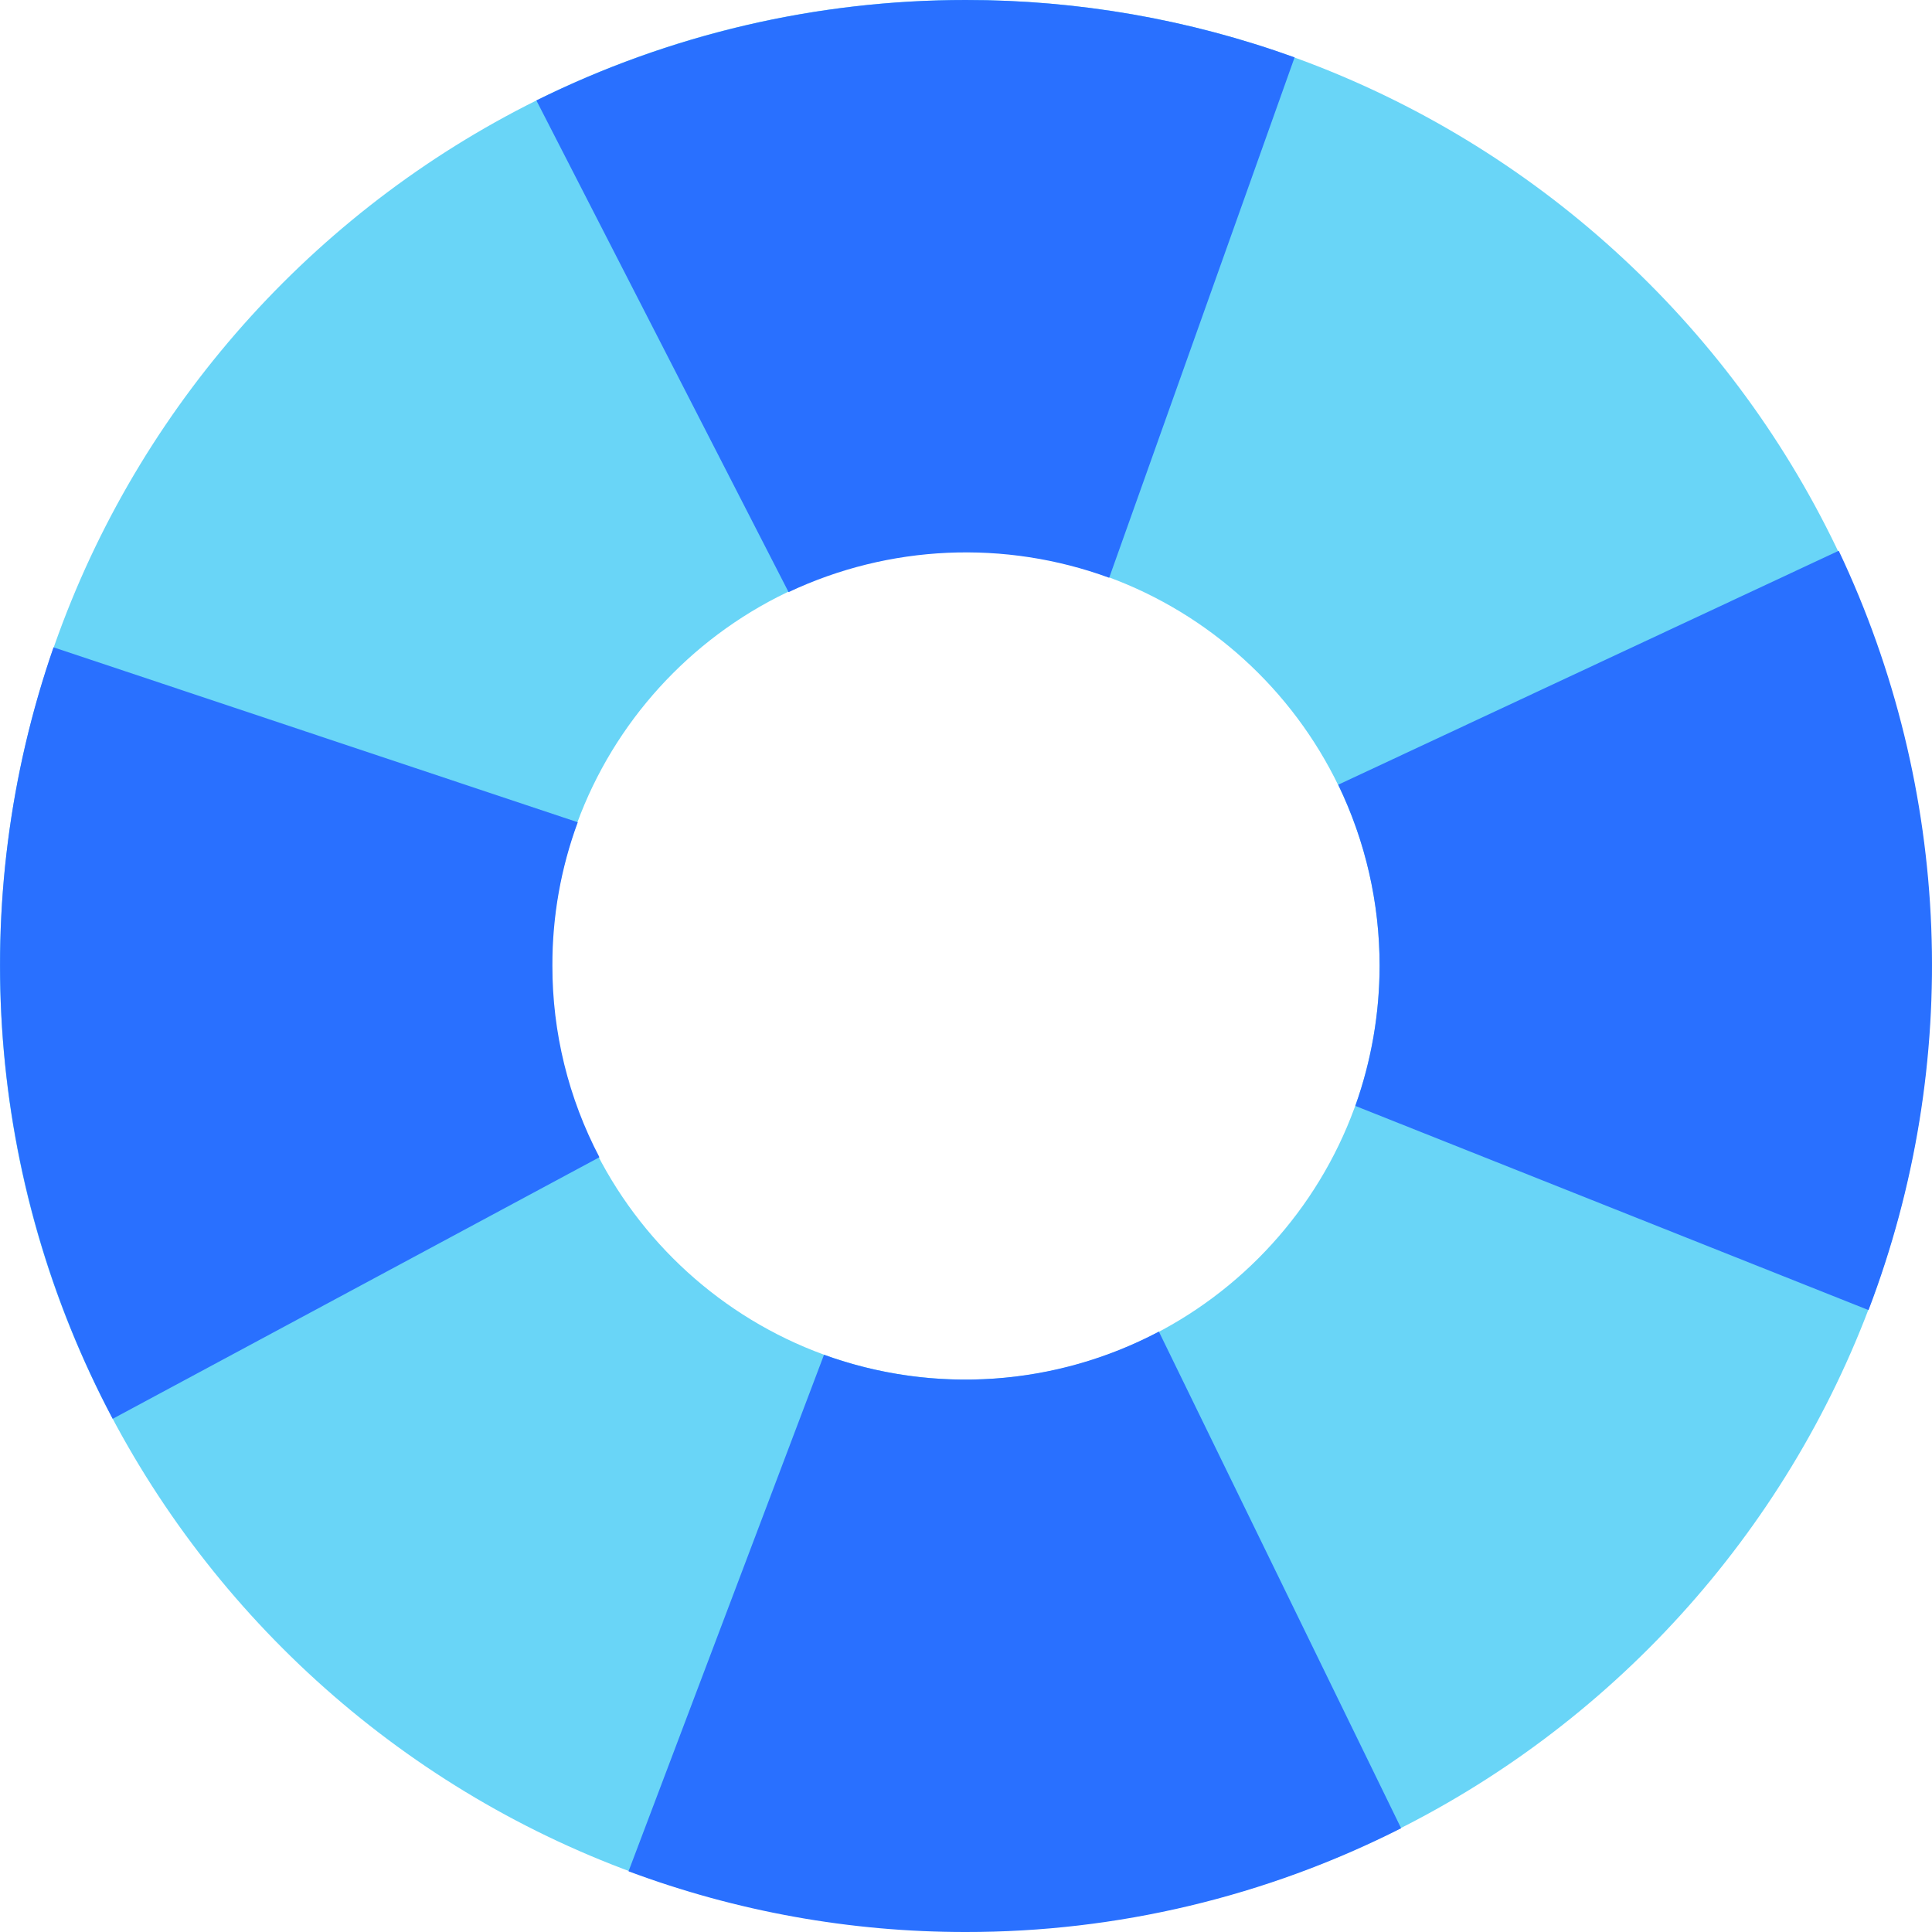
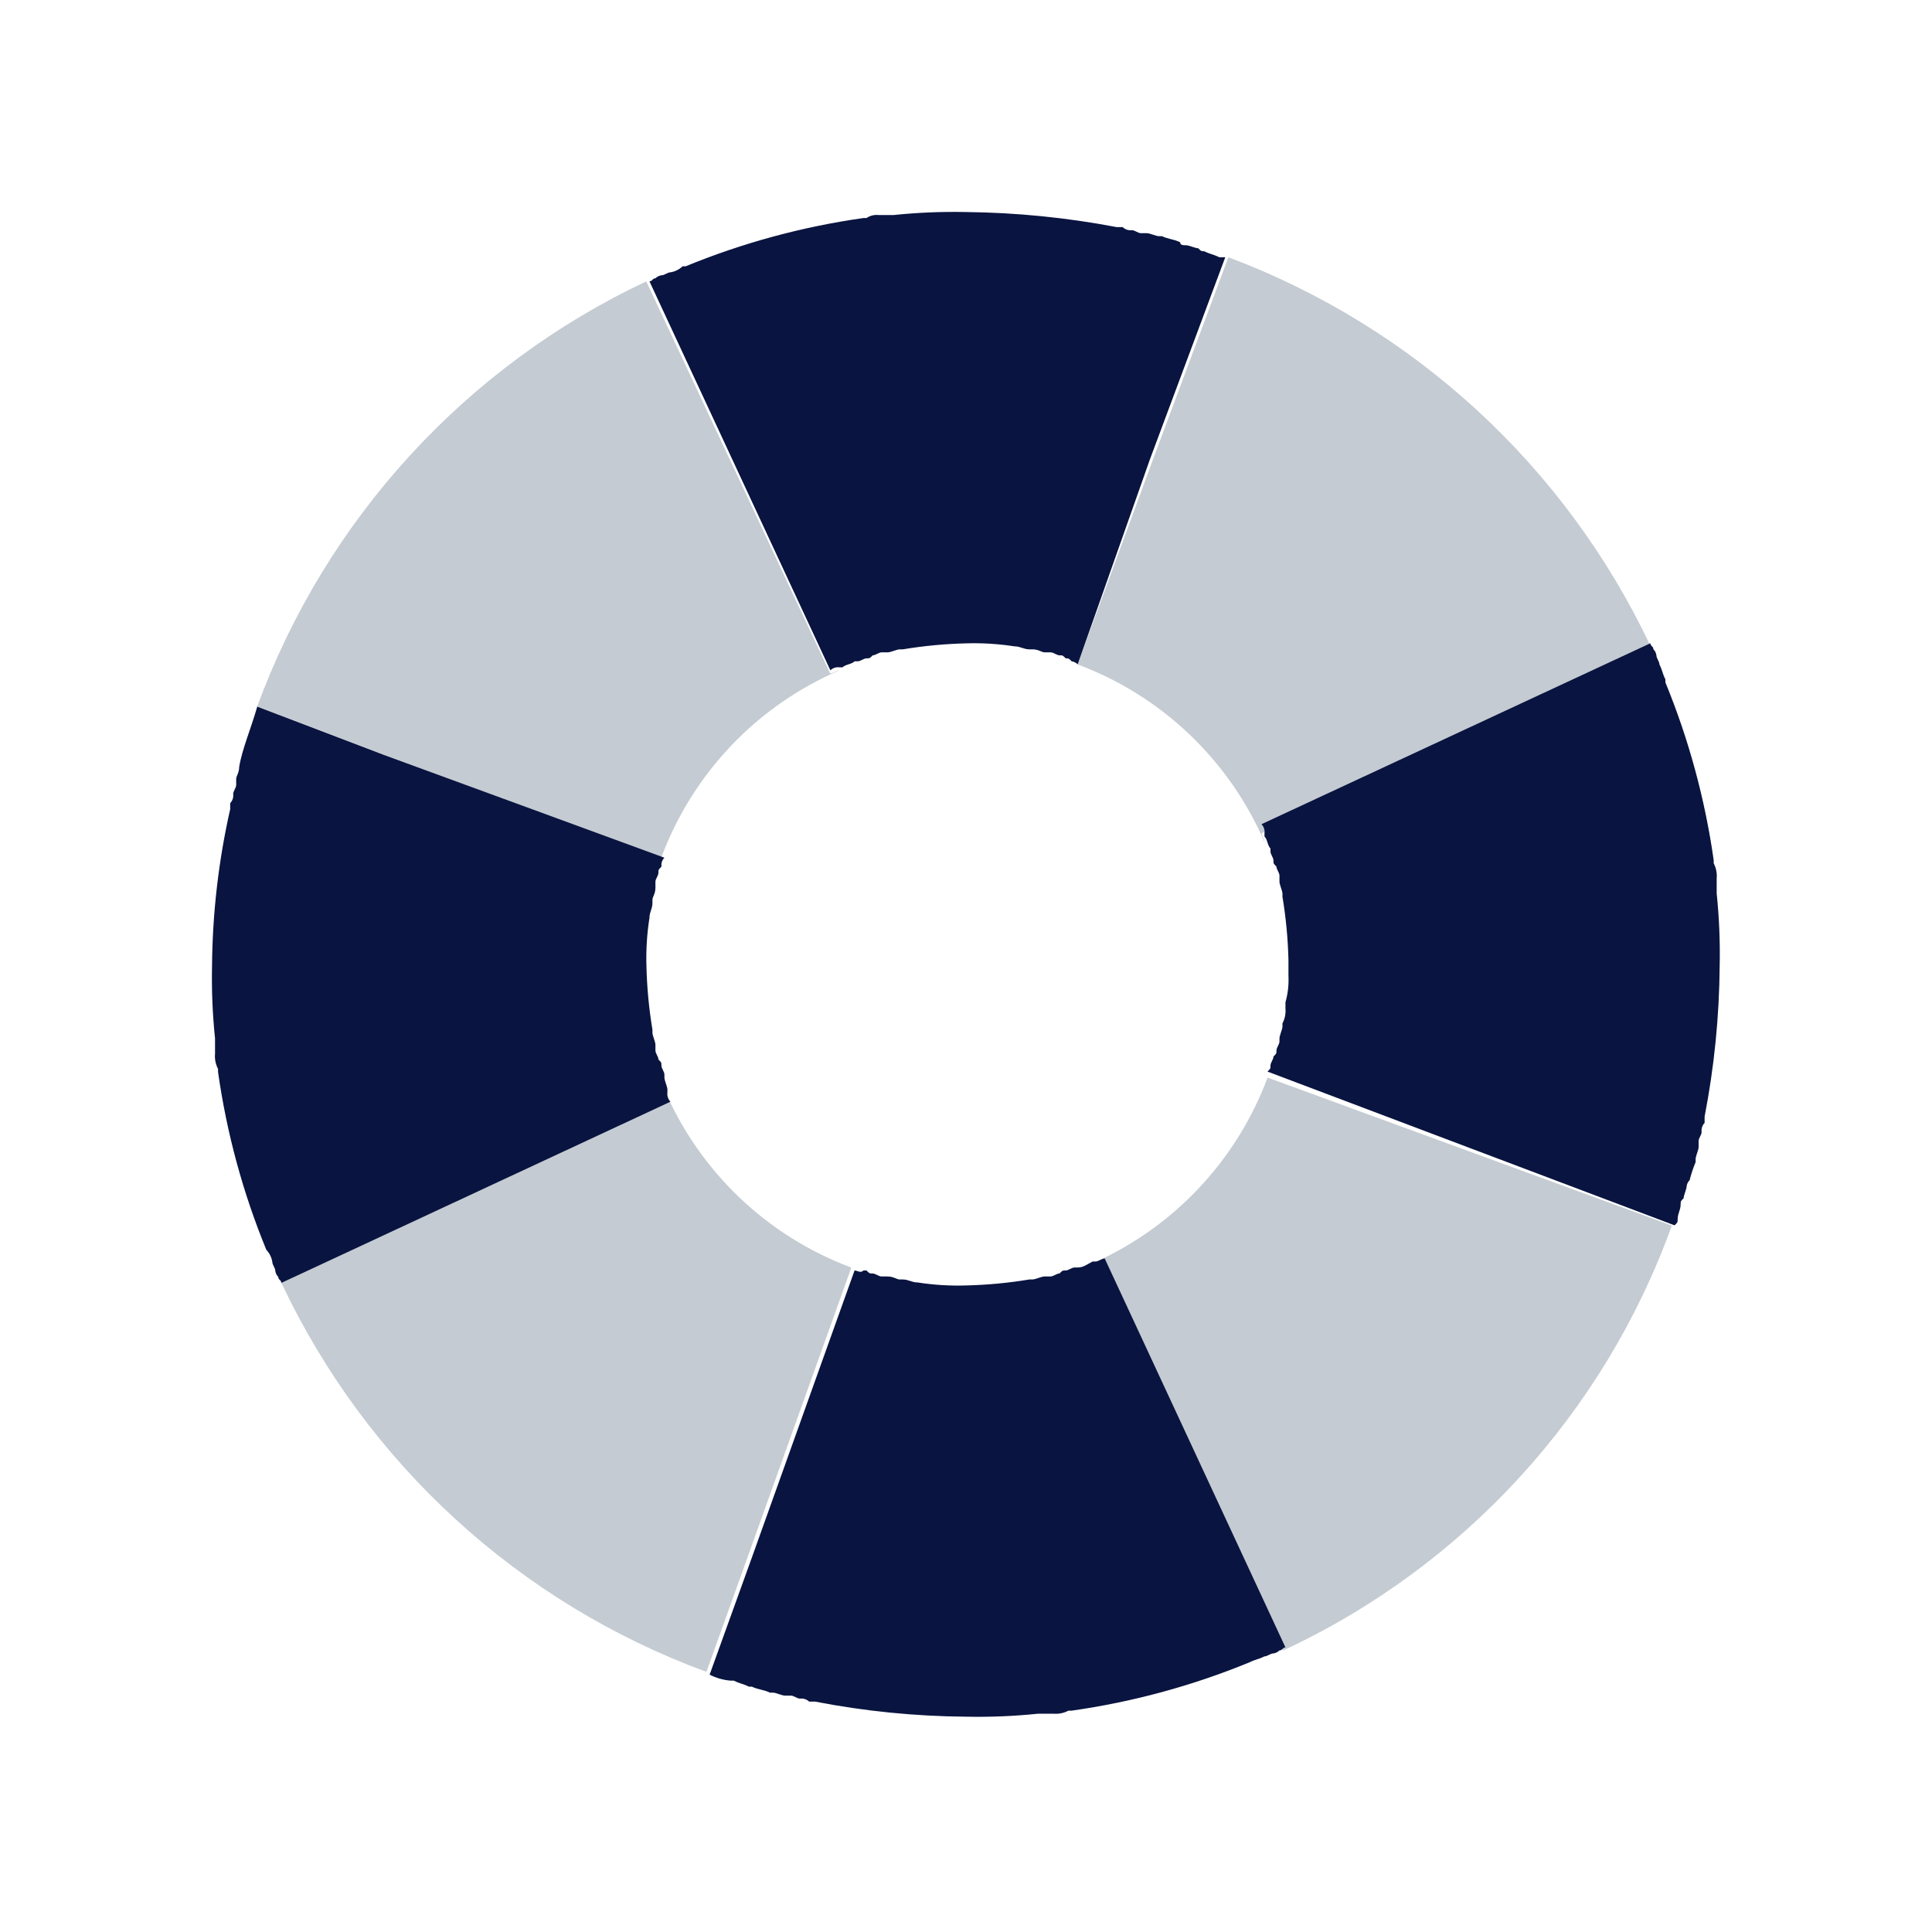
- <svg xmlns="http://www.w3.org/2000/svg" viewBox="6939 1198 60 60">
+ <svg xmlns="http://www.w3.org/2000/svg" viewBox="0 0 20 20">
  <defs>
-     <style>.a{fill:#69d5f7;}.b{fill:#8795a2;}.c{fill:#2970ff;}</style>
+     <style>.a{fill:none;}.b{fill:#8795a2;}.c{fill:#c4cbd2;}.d{fill:#18173f;}.e{fill:#091440;}</style>
  </defs>
-   <path class="a" d="M29.991,0A29.991,29.991,0,1,0,59.983,29.991,30,30,0,0,0,29.991,0Zm0,42.845A12.853,12.853,0,1,1,42.845,29.991,12.858,12.858,0,0,1,29.991,42.845Z" transform="translate(6939 1198)" />
-   <path class="b" d="M110,3.568A31.04,31.04,0,0,1,117.027,1.7,30.114,30.114,0,0,0,110,3.568Z" transform="translate(6847.852 1196.591)" />
-   <g transform="translate(6939 1198)">
-     <path class="c" d="M243.785,112.688a13.049,13.049,0,0,1-.754,4.353l15.938,6.341a30.066,30.066,0,0,0-.925-23.582L242.5,107.066A12.946,12.946,0,0,1,243.785,112.688Z" transform="translate(-200.94 -82.696)" />
-     <path class="c" d="M124.371,259.946a29.849,29.849,0,0,0,13.522-3.222L130.37,241.3a12.874,12.874,0,0,1-10.4.72L113.9,258.061A29.864,29.864,0,0,0,124.371,259.946Z" transform="translate(-94.38 -199.946)" />
-     <path class="c" d="M17.155,127.189a12.758,12.758,0,0,1,.788-4.456L1.662,117.3A30.134,30.134,0,0,0,3.5,141.259l15.116-8.123A12.77,12.77,0,0,1,17.155,127.189Z" transform="translate(0 -97.197)" />
-     <path class="c" d="M110.533,0A30.045,30.045,0,0,0,97.2,3.119l7.832,15.27a12.927,12.927,0,0,1,9.957-.446l5.758-16.161A30.036,30.036,0,0,0,110.533,0Z" transform="translate(-80.542 0)" />
+   <g transform="translate(-994 -195)">
+     <g transform="translate(996.195 197.195)">
+       <path class="a" d="M35.631,25.5a.864.864,0,0,1-.031.281A.864.864,0,0,0,35.631,25.5Z" transform="translate(-24.486 -17.539)" />
+       <path class="b" d="M48.2,15.7a7.674,7.674,0,0,1,.5,1.842A8.9,8.9,0,0,0,48.2,15.7Z" transform="translate(-33.152 -10.799)" />
+       <path class="b" d="M22.9,14.362a4.658,4.658,0,0,1,.656-.062,2.523,2.523,0,0,1,.5.031,2.686,2.686,0,0,0-.5-.031A4.658,4.658,0,0,0,22.9,14.362Z" transform="translate(-15.751 -9.836)" />
+       <path class="b" d="M35.631,25.362V25.3a1.28,1.28,0,0,1-.031.343h0A.864.864,0,0,0,35.631,25.362Z" transform="translate(-24.486 -17.401)" />
+       <path class="b" d="M.7,30.242A7.674,7.674,0,0,1,.2,28.4,8.9,8.9,0,0,0,.7,30.242Z" transform="translate(-0.138 -19.534)" />
+       <path class="b" d="M48.9,32.3Z" transform="translate(-33.634 -22.216)" />
+       <path class="c" d="M31.1,34.632a7.753,7.753,0,0,0,4.027-4.4L30.942,28.7A3.4,3.4,0,0,1,29.1,30.636c.031,0,.062-.031.094-.031Z" transform="translate(-20.015 -19.74)" />
+       <path class="b" d="M49.1,31.5Z" transform="translate(-33.771 -21.666)" />
+       <path class="b" d="M49,32.1Z" transform="translate(-33.702 -22.078)" />
+       <path class="b" d="M48.5,33.531h0V33.5h0Z" transform="translate(-33.358 -23.041)" />
+       <path class="c" d="M2.3,31.1a7.858,7.858,0,0,0,4.4,4.027l.437-1.218L8.2,30.942h0A3.4,3.4,0,0,1,6.265,29.1c0,.031.031.062.031.094Z" transform="translate(-1.582 -20.015)" />
+       <path class="b" d="M24.555,35.5a4.658,4.658,0,0,1-.656.062,2.523,2.523,0,0,1-.5-.031,2.685,2.685,0,0,0,.5.031A4.658,4.658,0,0,0,24.555,35.5Z" transform="translate(-16.095 -24.417)" />
+       <path class="b" d="M14.362,24.555A4.658,4.658,0,0,1,14.3,23.9a2.524,2.524,0,0,1,.031-.5,2.686,2.686,0,0,0-.031.5A4.658,4.658,0,0,0,14.362,24.555Z" transform="translate(-9.836 -16.095)" />
+       <path class="c" d="M34.632,5.527A7.907,7.907,0,0,0,30.261,1.5l-.78,2.092L28.7,5.715h0a3.4,3.4,0,0,1,1.936,1.842c0-.031-.031-.062-.031-.094Z" transform="translate(-19.74 -1.032)" />
+       <path class="b" d="M1.5,16.469Z" transform="translate(-1.032 -11.318)" />
+       <path class="c" d="M5.527,2.3A7.858,7.858,0,0,0,1.5,6.7l1.311.5L5.683,8.263A3.4,3.4,0,0,1,7.525,6.327c-.031,0-.062.031-.094.031Z" transform="translate(-1.032 -1.582)" />
+       <path class="b" d="M15.7.7A8.9,8.9,0,0,1,17.542.2,8.9,8.9,0,0,0,15.7.7Z" transform="translate(-10.799 -0.138)" />
+       <path class="d" d="M14.9,21.4Z" transform="translate(-10.248 -14.719)" />
+       <path class="e" d="M.031,19.9v.094a.281.281,0,0,0,.031.156v.031a7.674,7.674,0,0,0,.5,1.842h0a.237.237,0,0,1,.062.125c0,.031.031.062.031.094a.109.109,0,0,0,.031.062c0,.031.031.031.031.062h0L4.745,20.49a.115.115,0,0,1-.031-.094v-.031c0-.031-.031-.094-.031-.125v-.031c0-.031-.031-.062-.031-.094s0-.031-.031-.062c0-.031-.031-.062-.031-.094V19.9c0-.031-.031-.094-.031-.125v-.031a4.658,4.658,0,0,1-.062-.656,2.685,2.685,0,0,1,.031-.5h0c0-.062.031-.094.031-.156V18.4c0-.031.031-.062.031-.125v-.062c0-.031.031-.062.031-.094s0-.031.031-.062v-.031a.109.109,0,0,1,.031-.062L1.78,16.9.468,16.4h0c-.062.219-.156.437-.187.624h0c0,.062-.031.094-.031.125v.062c0,.031-.031.062-.031.094a.115.115,0,0,1-.031.094v.062A7.628,7.628,0,0,0,0,19.085a6.016,6.016,0,0,0,.031.749Z" transform="translate(0 -11.28)" />
+       <path class="e" d="M18,34.825l-1.061,2.966L16.5,39.008h0a.579.579,0,0,0,.219.062h.031c.062.031.094.031.156.062h.031c.062.031.125.031.187.062h.031c.031,0,.094.031.125.031h.062c.031,0,.062.031.094.031a.115.115,0,0,1,.094.031h.062a8.536,8.536,0,0,0,1.561.156,6.016,6.016,0,0,0,.749-.031h.156a.281.281,0,0,0,.156-.031h.031a7.674,7.674,0,0,0,1.842-.5h0c.062-.031.094-.031.156-.062.031,0,.062-.031.094-.031a.109.109,0,0,0,.062-.031c.031,0,.031-.031.062-.031h0L20.59,34.7c-.031,0-.062.031-.094.031h-.031c-.062.031-.094.062-.156.062h-.031c-.031,0-.062.031-.094.031s-.031,0-.062.031c-.031,0-.062.031-.094.031h-.062c-.031,0-.094.031-.125.031h-.031a4.658,4.658,0,0,1-.656.062,2.685,2.685,0,0,1-.5-.031h0c-.062,0-.094-.031-.156-.031h-.031c-.031,0-.062-.031-.125-.031H18.28c-.031,0-.062-.031-.094-.031s-.031,0-.062-.031h-.031c-.031.031-.062,0-.094,0Z" transform="translate(-11.349 -23.867)" />
+       <path class="e" d="M19.682,2.56l.78-2.092H20.4c-.062-.031-.094-.031-.156-.062-.031,0-.031,0-.062-.031-.031,0-.094-.031-.125-.031s-.062,0-.062-.031C19.932.281,19.87.281,19.807.25h-.031c-.031,0-.094-.031-.125-.031h-.062c-.031,0-.062-.031-.094-.031A.115.115,0,0,1,19.4.156h-.062A8.82,8.82,0,0,0,17.778,0a6.016,6.016,0,0,0-.749.031h-.156a.188.188,0,0,0-.125.031h-.031a7.674,7.674,0,0,0-1.842.5h-.031a.237.237,0,0,1-.125.062c-.031,0-.062.031-.094.031a.109.109,0,0,0-.062.031c-.031,0-.031.031-.062.031h0l1.873,4.027a.115.115,0,0,1,.094-.031H16.5c.031-.031.094-.031.125-.062h.031c.031,0,.062-.031.094-.031s.031,0,.062-.031c.031,0,.062-.031.094-.031h.062c.031,0,.094-.031.125-.031h.031a4.658,4.658,0,0,1,.656-.062,2.686,2.686,0,0,1,.5.031h0c.062,0,.094.031.156.031h.031c.062,0,.094.031.125.031h.062c.031,0,.062.031.094.031s.031,0,.062.031c.031,0,.031,0,.062.031a.109.109,0,0,1,.062.031h0Z" transform="translate(-9.973)" />
+       <path class="e" d="M39.077,20.325h0c.031-.031.031-.031.031-.062h0c0-.062.031-.094.031-.156h0c0-.031,0-.031.031-.062h0c0-.031.031-.094.031-.125h0a.109.109,0,0,1,.031-.062h0a1.3,1.3,0,0,1,.062-.187h0v-.031c0-.031.031-.094.031-.125v-.062c0-.031.031-.062.031-.094a.115.115,0,0,1,.031-.094V19.2a8.536,8.536,0,0,0,.156-1.561,6.016,6.016,0,0,0-.031-.749v-.156a.281.281,0,0,0-.031-.156v-.031a7.674,7.674,0,0,0-.5-1.842v-.031c-.031-.062-.031-.094-.062-.156,0-.031-.031-.062-.031-.094a.109.109,0,0,0-.031-.062c0-.031-.031-.031-.031-.062h0L34.8,16.173a.115.115,0,0,1,.031.094V16.3c.031.031.031.094.062.125v.031c0,.031.031.062.031.094s0,.031.031.062c0,.031.031.062.031.094v.062c0,.031.031.094.031.125v.031a4.657,4.657,0,0,1,.062.656v.156a.864.864,0,0,1-.031.281h0v.062h0a.281.281,0,0,1-.031.156v.031c0,.031-.031.094-.031.125v.031c0,.031-.031.062-.031.094s0,.031-.031.062c0,.031-.031.062-.031.094s0,.031-.031.062h0l4.215,1.592Z" transform="translate(-23.936 -9.836)" />
+     </g>
+     <rect class="a" width="20" height="20" transform="translate(994 195)" />
  </g>
</svg>
